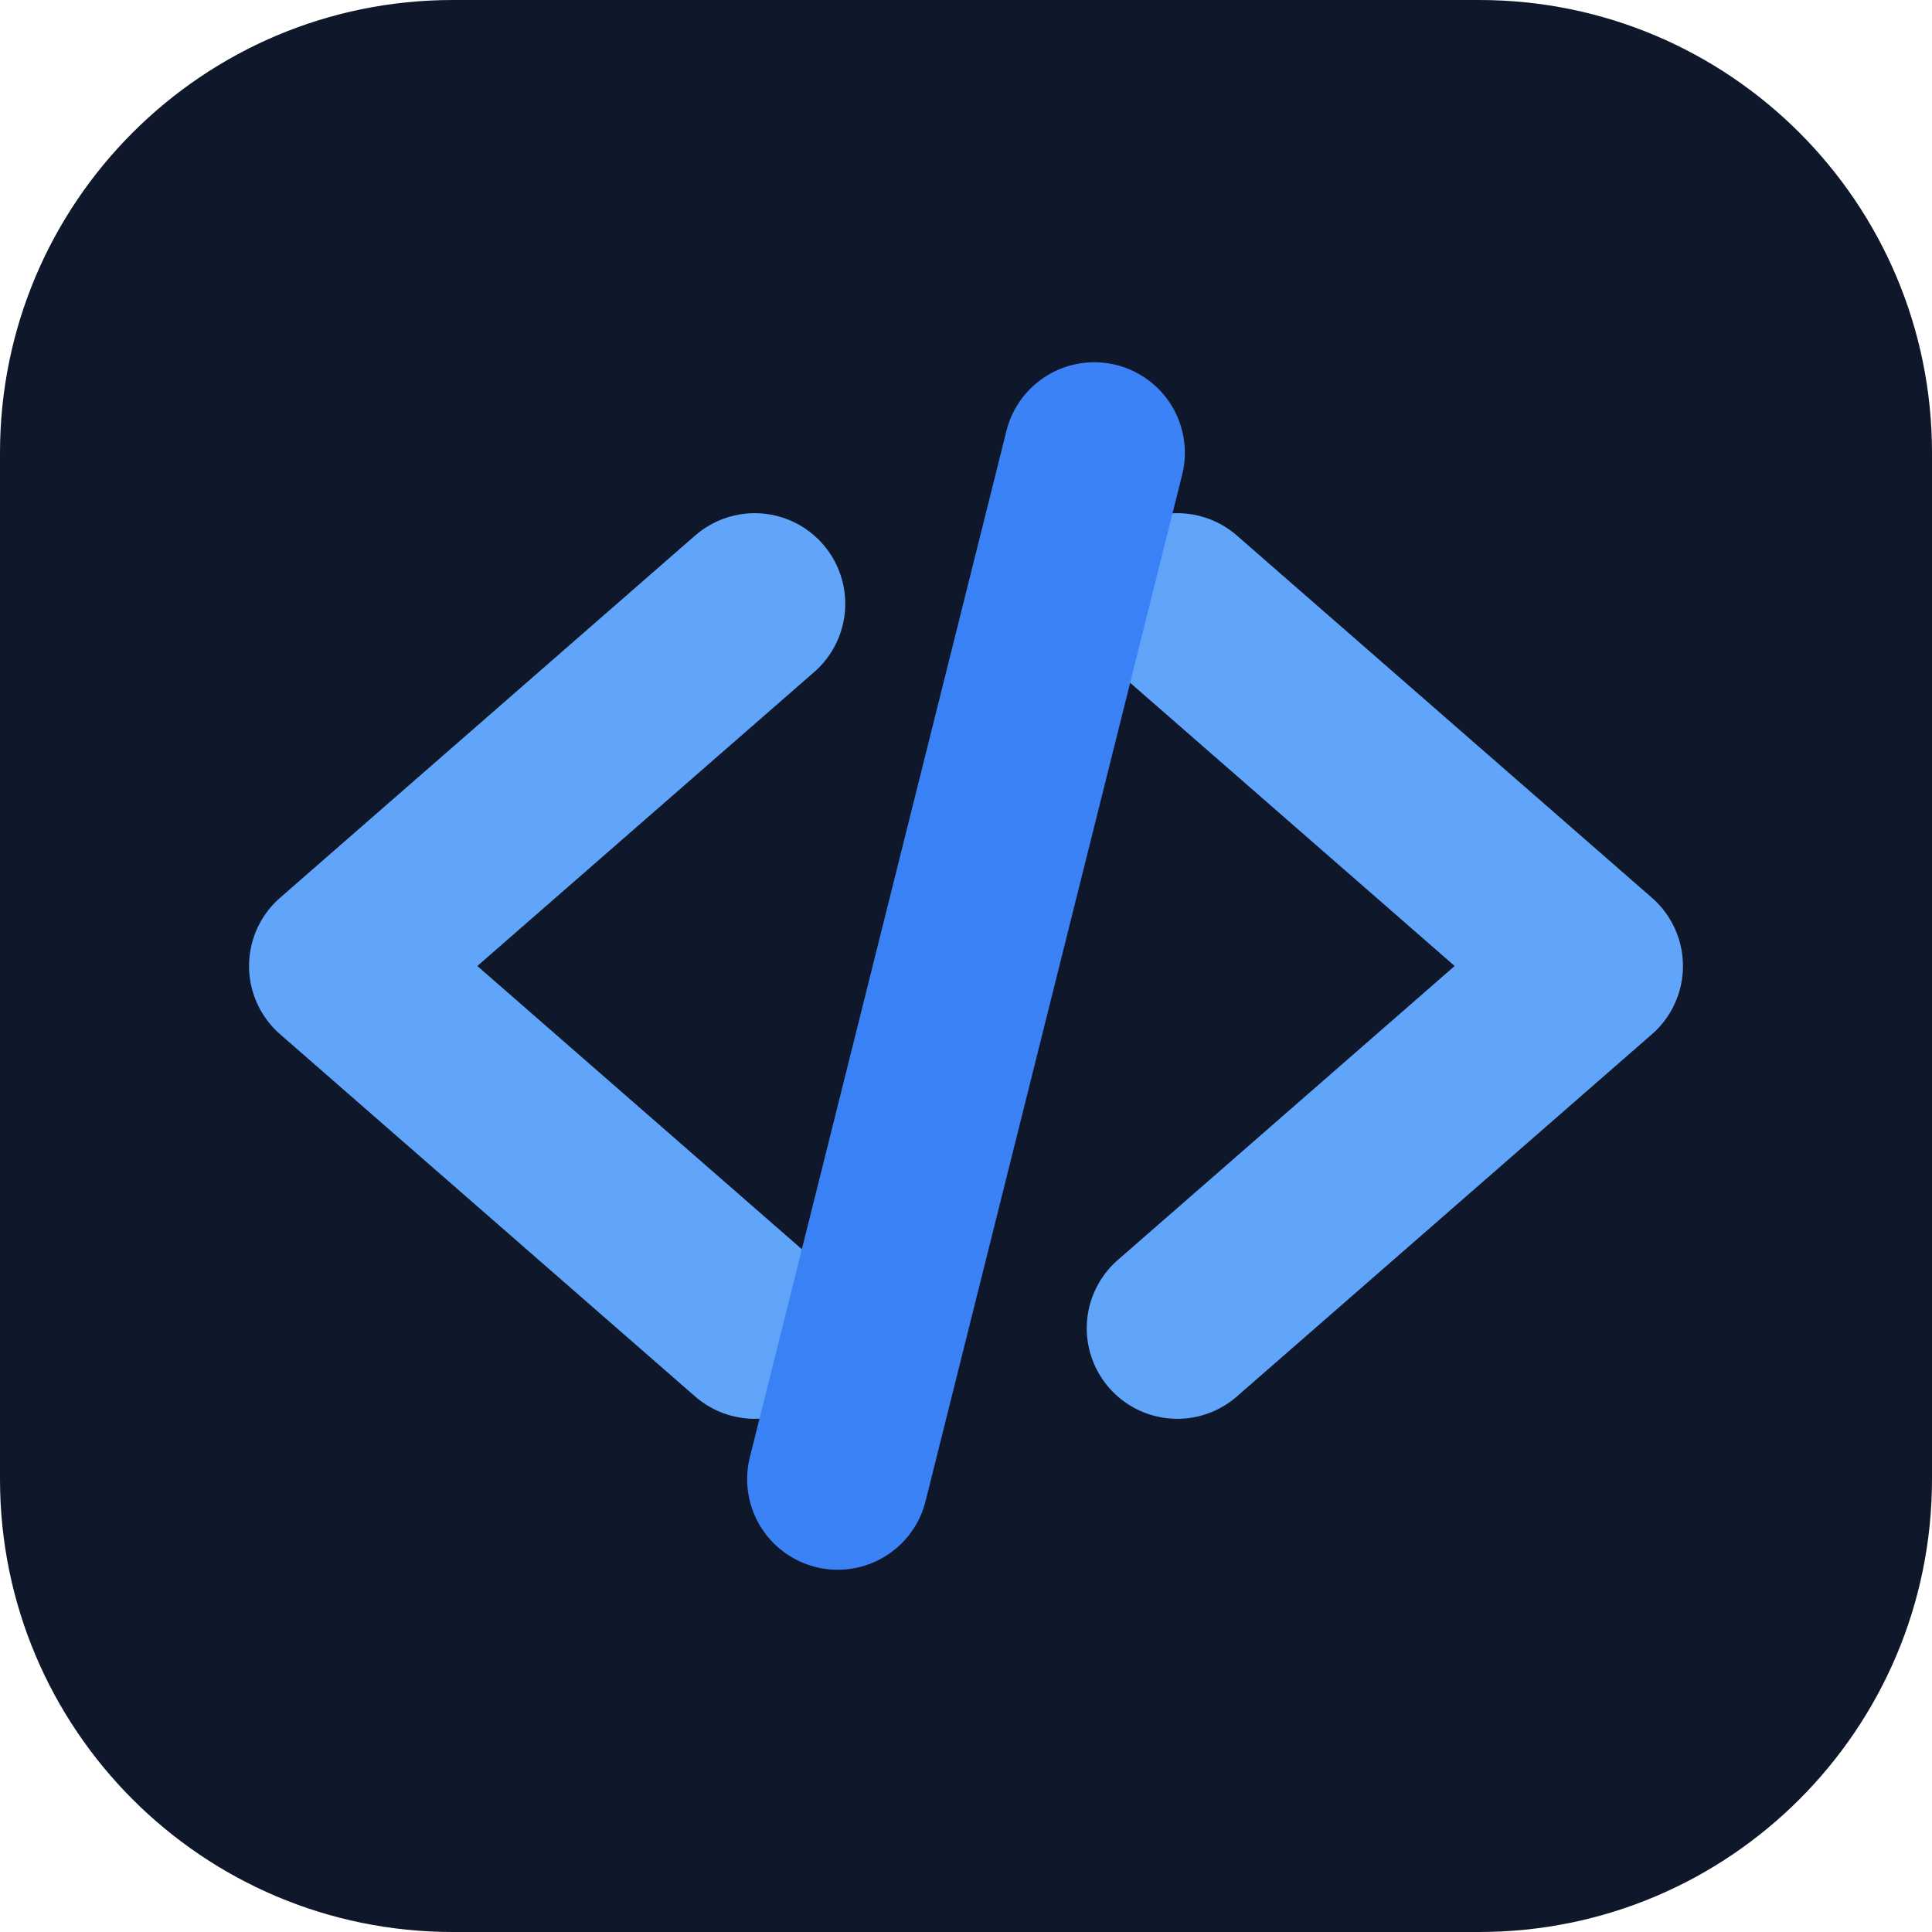
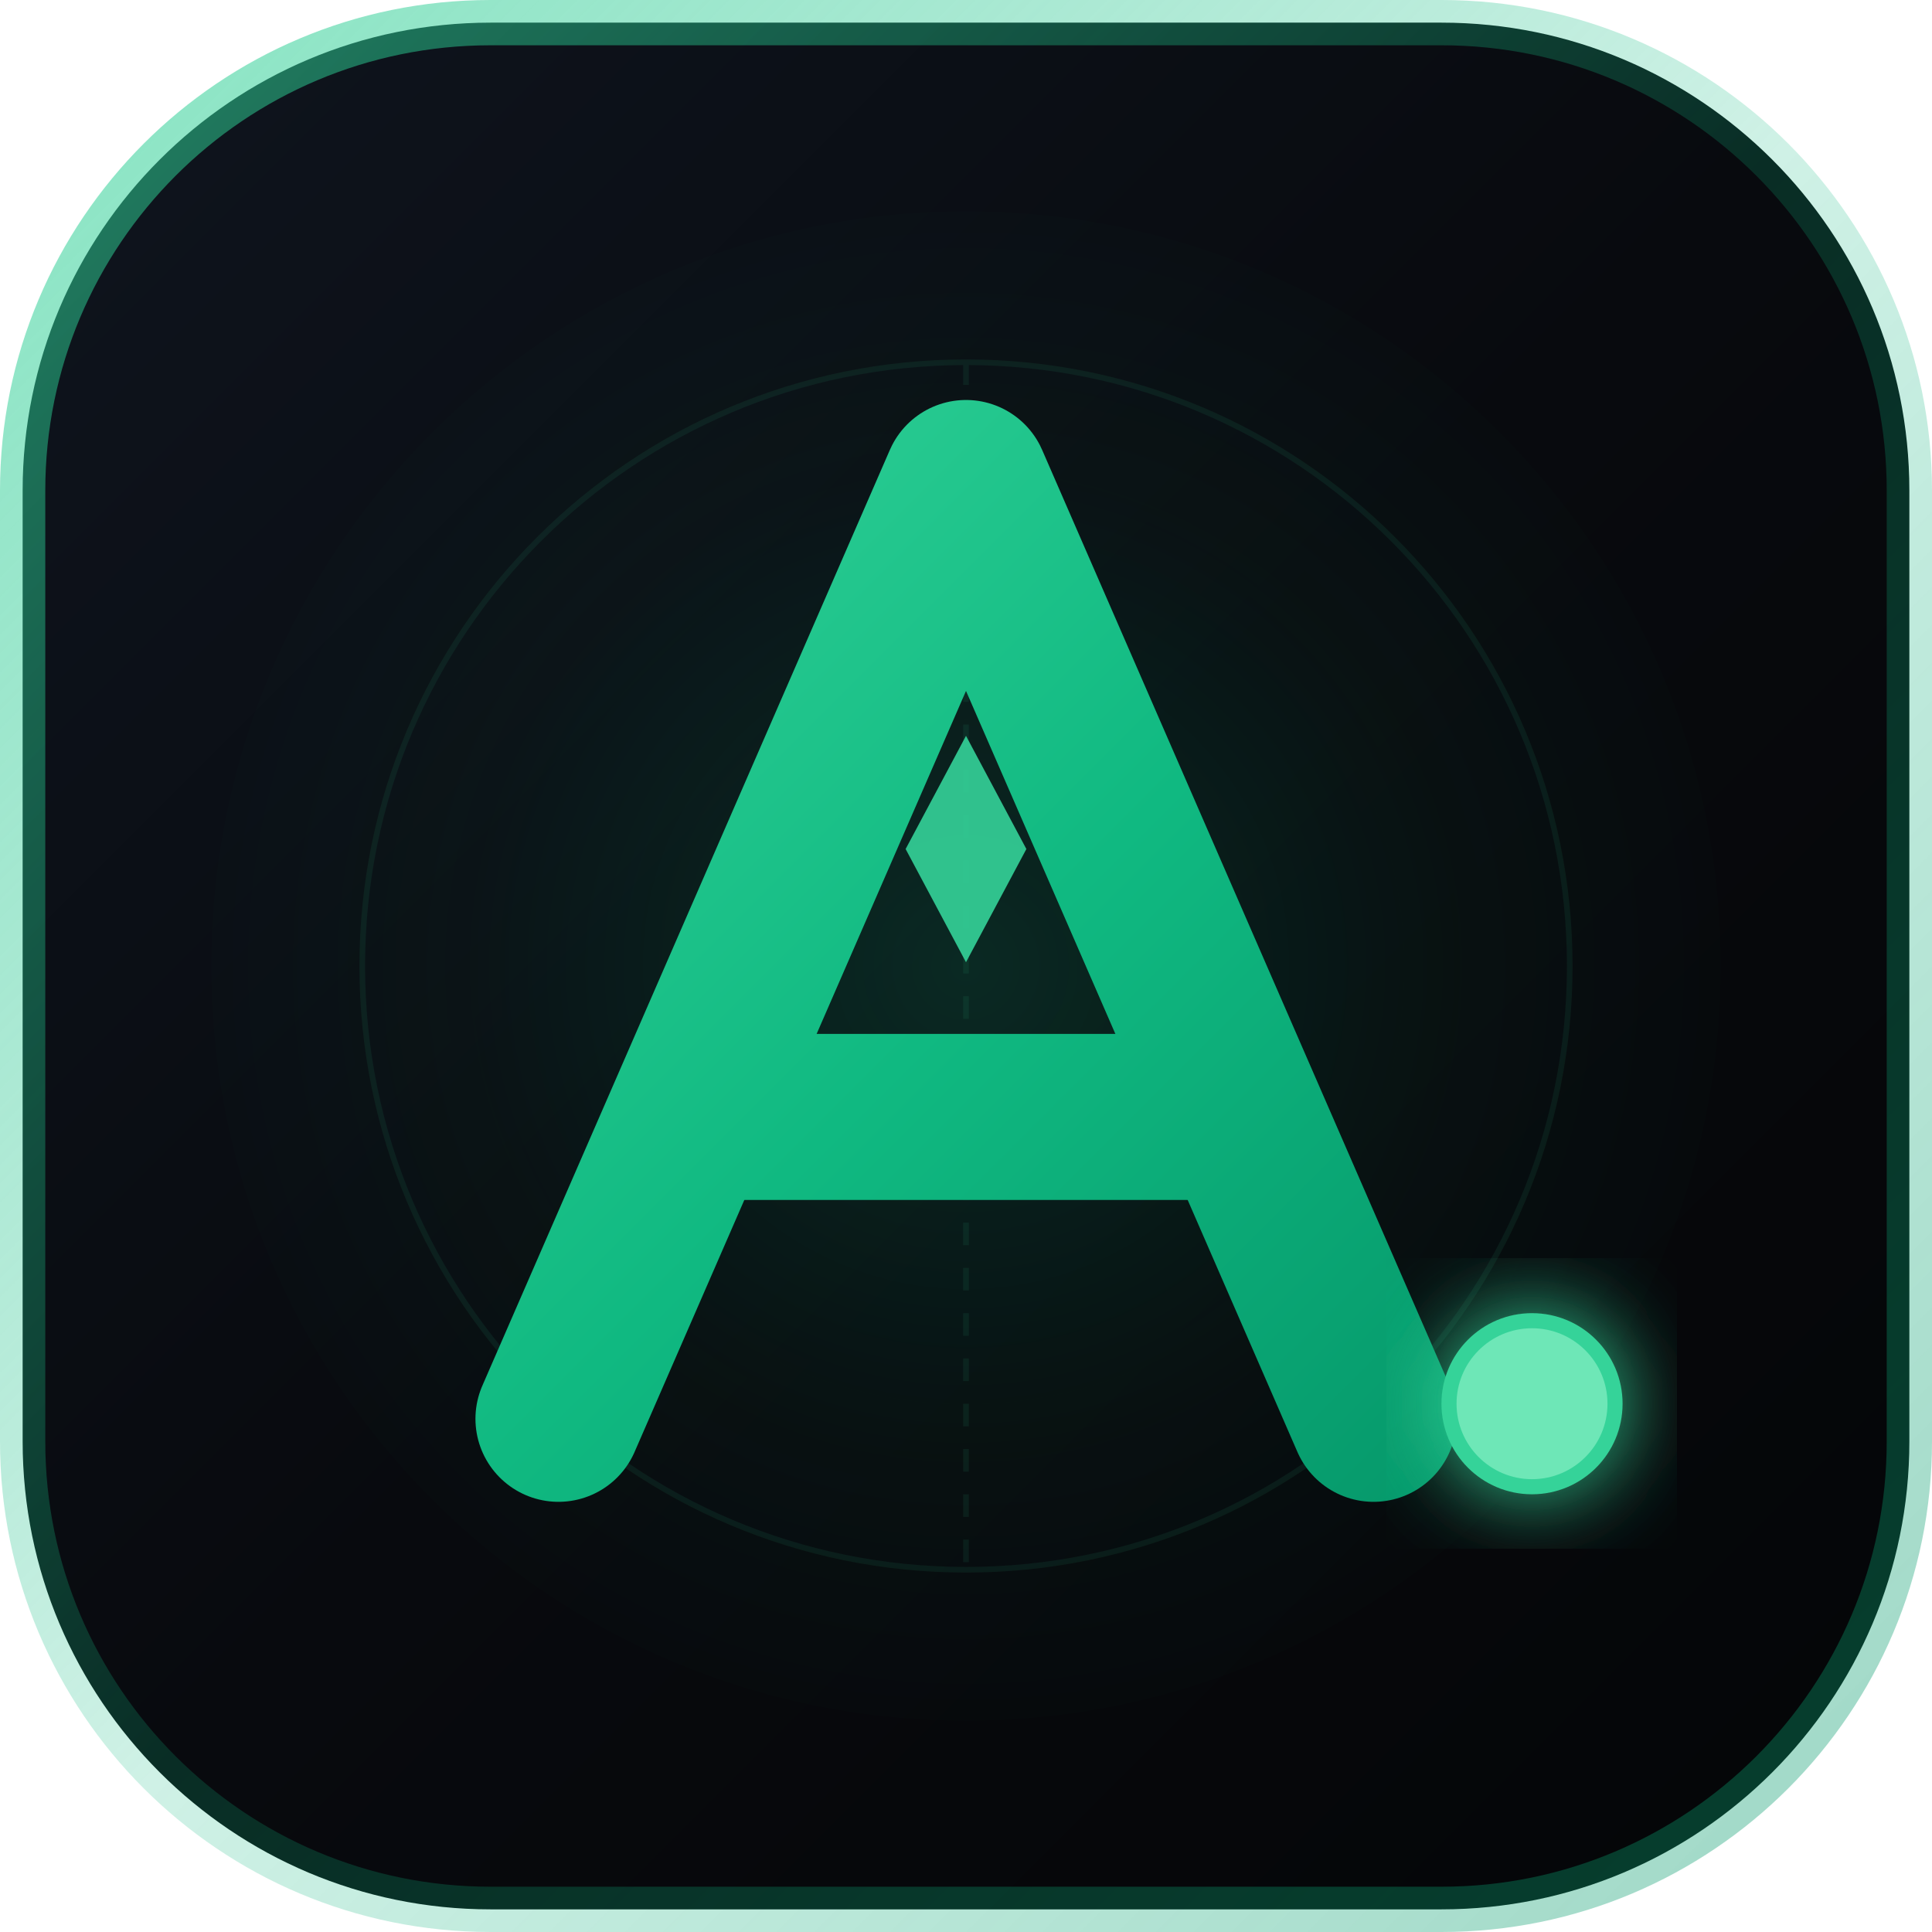
<svg xmlns="http://www.w3.org/2000/svg" width="512" height="512" viewBox="0 0 512 512" fill="none">
-   <rect width="512" height="512" rx="120" fill="#0f172a" />
-   <g stroke-width="48" stroke-linecap="round" stroke-linejoin="round">
-     <path d="M200 160L90 256L200 352" stroke="#60a5fa" />
-     <path d="M312 160L422 256L312 352" stroke="#60a5fa" />
-     <path d="M290 120L222 392" stroke="#3b82f6" />
+   <defs>
+     <linearGradient id="bgGrad" x1="0" y1="0" x2="512" y2="512" gradientUnits="userSpaceOnUse">
+       <stop offset="0%" stop-color="#0f151f" />
+       <stop offset="50%" stop-color="#080a0e" />
+       <stop offset="100%" stop-color="#040507" />
+     </linearGradient>
+     <linearGradient id="borderGrad" x1="0" y1="0" x2="512" y2="512" gradientUnits="userSpaceOnUse">
+       <stop offset="0%" stop-color="#34d399" stop-opacity="0.6" />
+       <stop offset="50%" stop-color="#10b981" stop-opacity="0.2" />
+       <stop offset="100%" stop-color="#059669" stop-opacity="0.4" />
+     </linearGradient>
+     <linearGradient id="emeraldGrad" x1="120" y1="120" x2="400" y2="400" gradientUnits="userSpaceOnUse">
+       <stop offset="0%" stop-color="#34d399" />
+       <stop offset="50%" stop-color="#10b981" />
+       <stop offset="100%" stop-color="#059669" />
+     </linearGradient>
+     <radialGradient id="centerGlow" cx="256" cy="256" r="220" gradientUnits="userSpaceOnUse">
+       <stop offset="0%" stop-color="#10b981" stop-opacity="0.18" />
+       <stop offset="60%" stop-color="#10b981" stop-opacity="0.04" />
+       <stop offset="100%" stop-color="#10b981" stop-opacity="0" />
+     </radialGradient>
+     <filter id="emeraldGlow" x="-30%" y="-30%" width="160%" height="160%">
+       <feGaussianBlur stdDeviation="12" result="blur" />
+       <feMerge>
+         <feMergeNode in="blur" />
+         <feMergeNode in="SourceGraphic" />
+       </feMerge>
+     </filter>
+   </defs>
+   <rect x="6" y="6" width="500" height="500" rx="124" fill="url(#bgGrad)" stroke="url(#borderGrad)" stroke-width="12" />
+   <circle cx="256" cy="256" r="200" fill="url(#centerGlow)" />
+   <g opacity="0.08" stroke="#34d399" stroke-width="1.5">
+     <circle cx="256" cy="256" r="160" />
+     <line x1="256" y1="96" x2="256" y2="416" stroke-dasharray="6 6" />
  </g>
+   <g stroke="url(#emeraldGrad)" stroke-width="44" stroke-linecap="round" stroke-linejoin="round">
+     <path d="M148 376 L256 128 L364 376" />
+     <path d="M188 296 L324 296" />
+   </g>
+   <polygon points="256,195 272,225 256,255 240,225" fill="#34d399" opacity="0.9" />
+   <circle cx="406" cy="372" r="24" fill="#34d399" filter="url(#emeraldGlow)" />
+   <circle cx="406" cy="372" r="20" fill="#6ee7b7" />
</svg>
